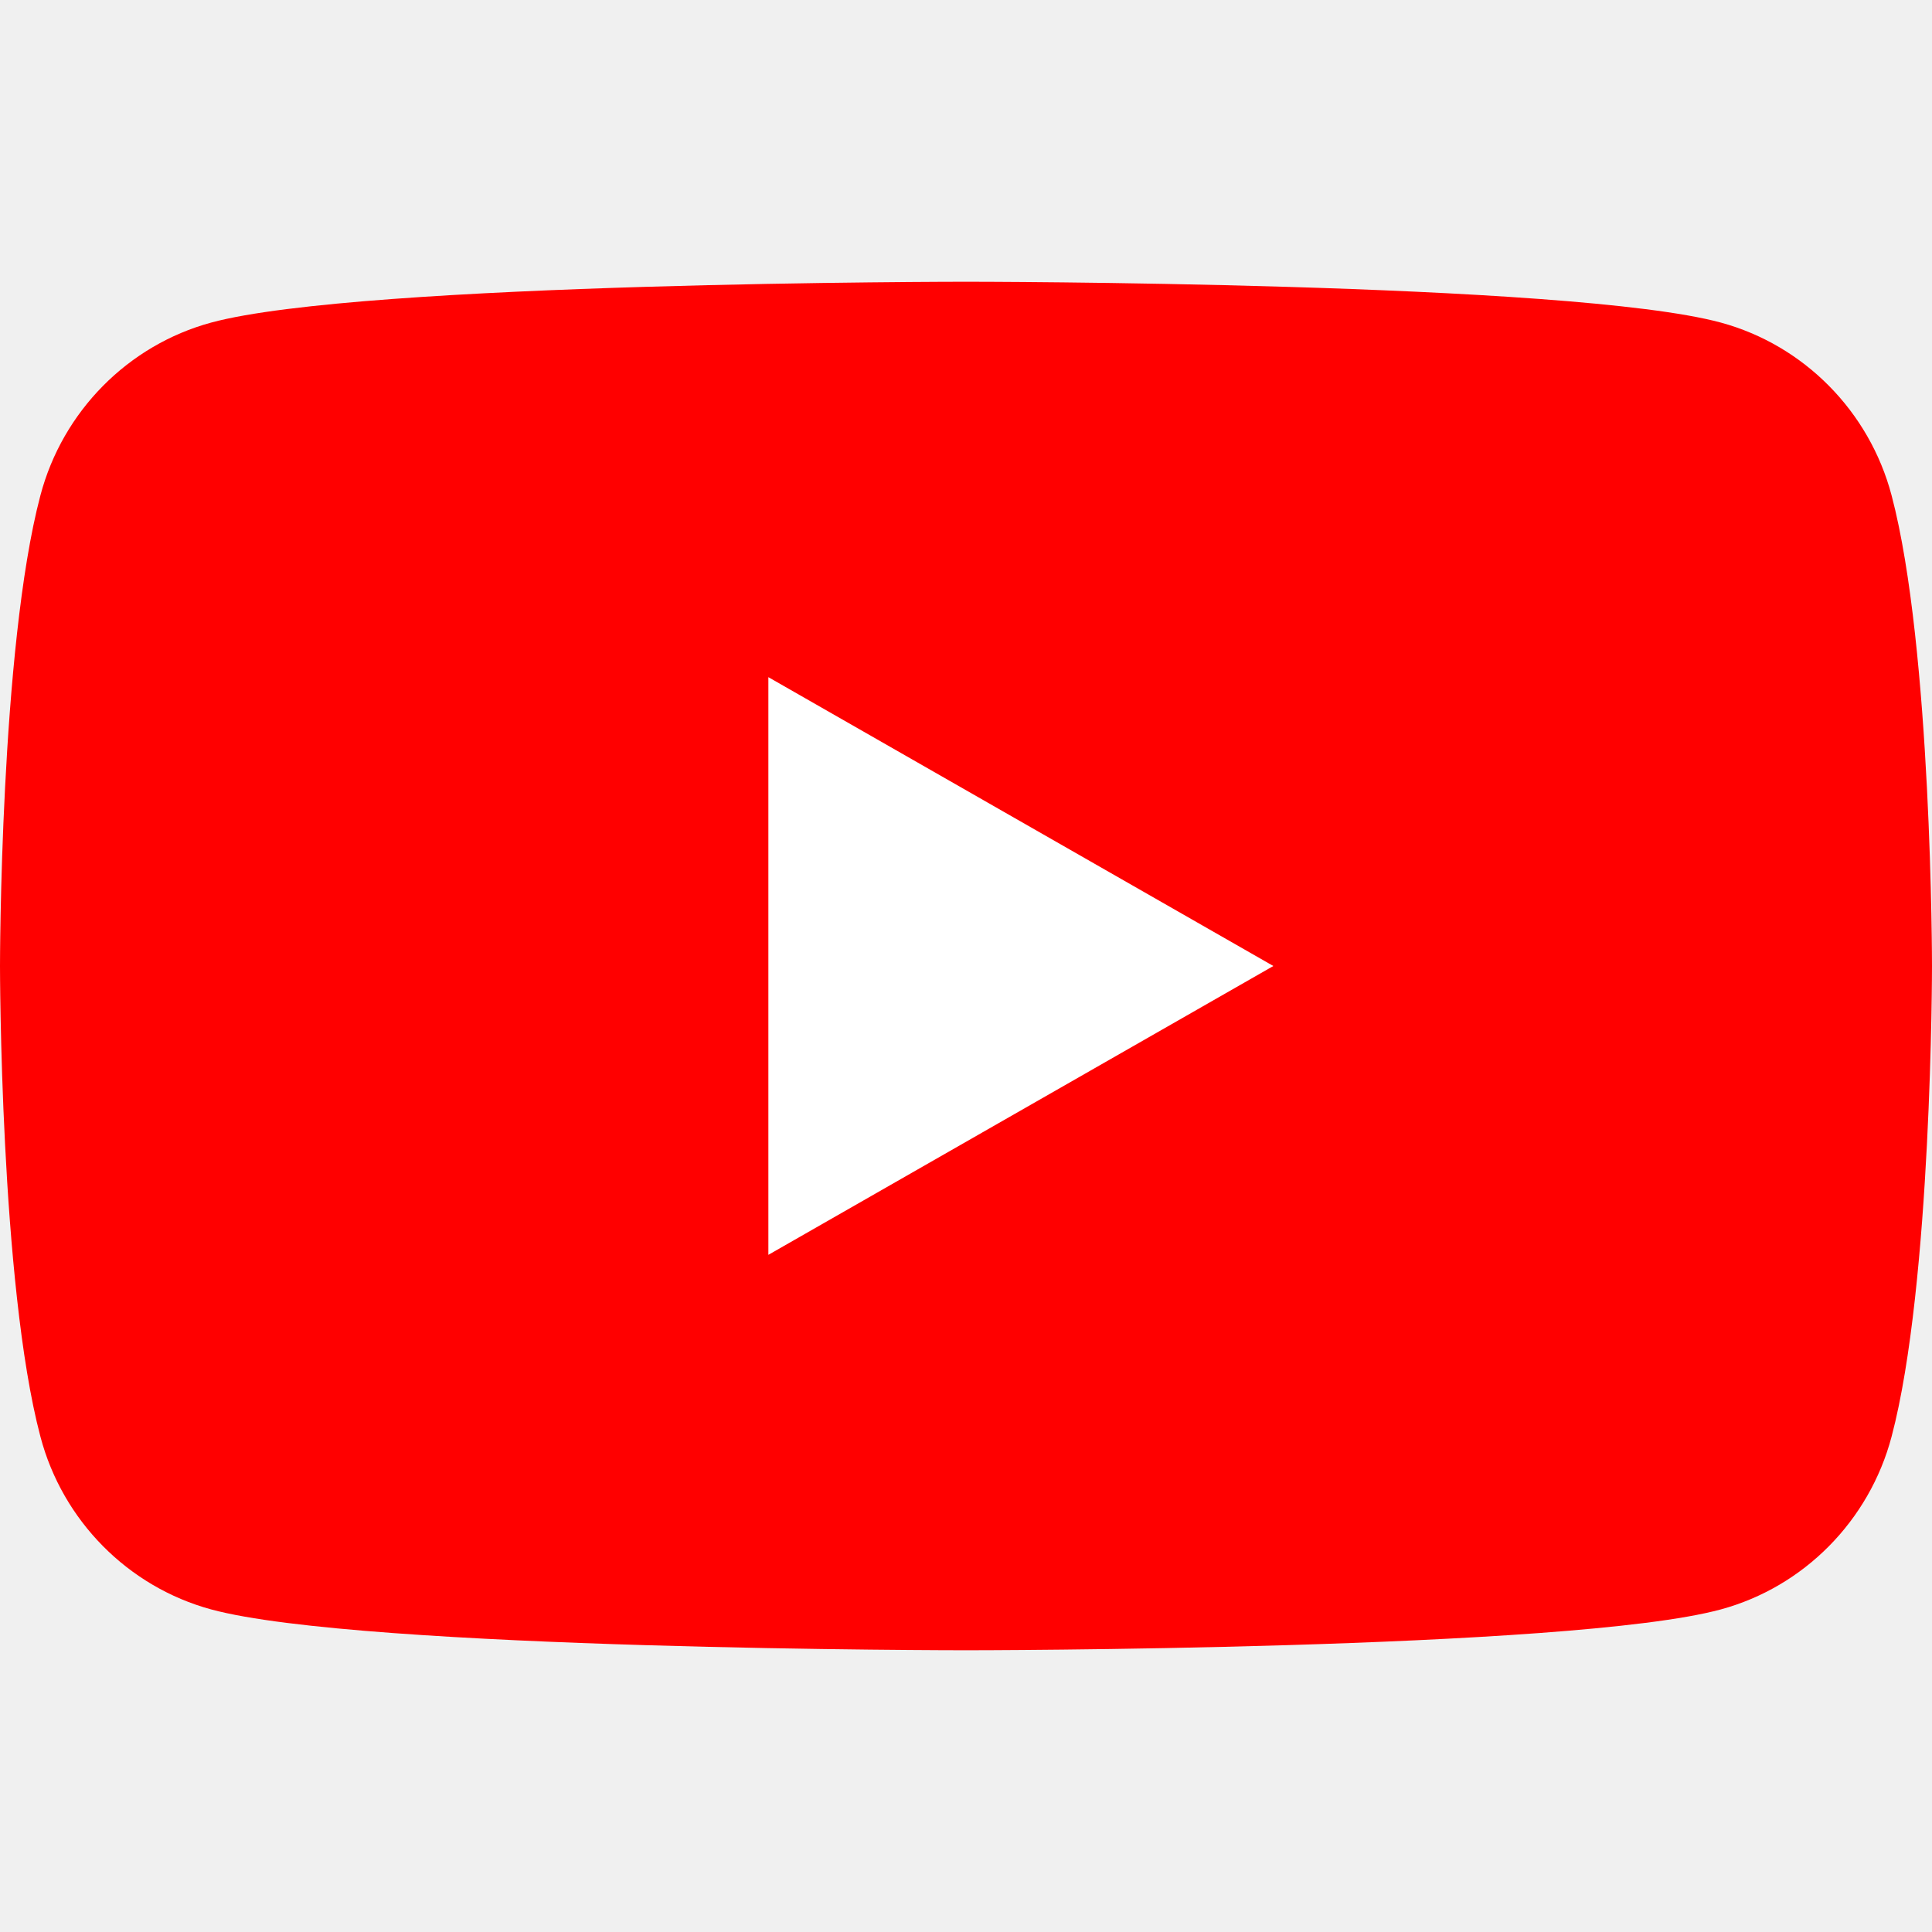
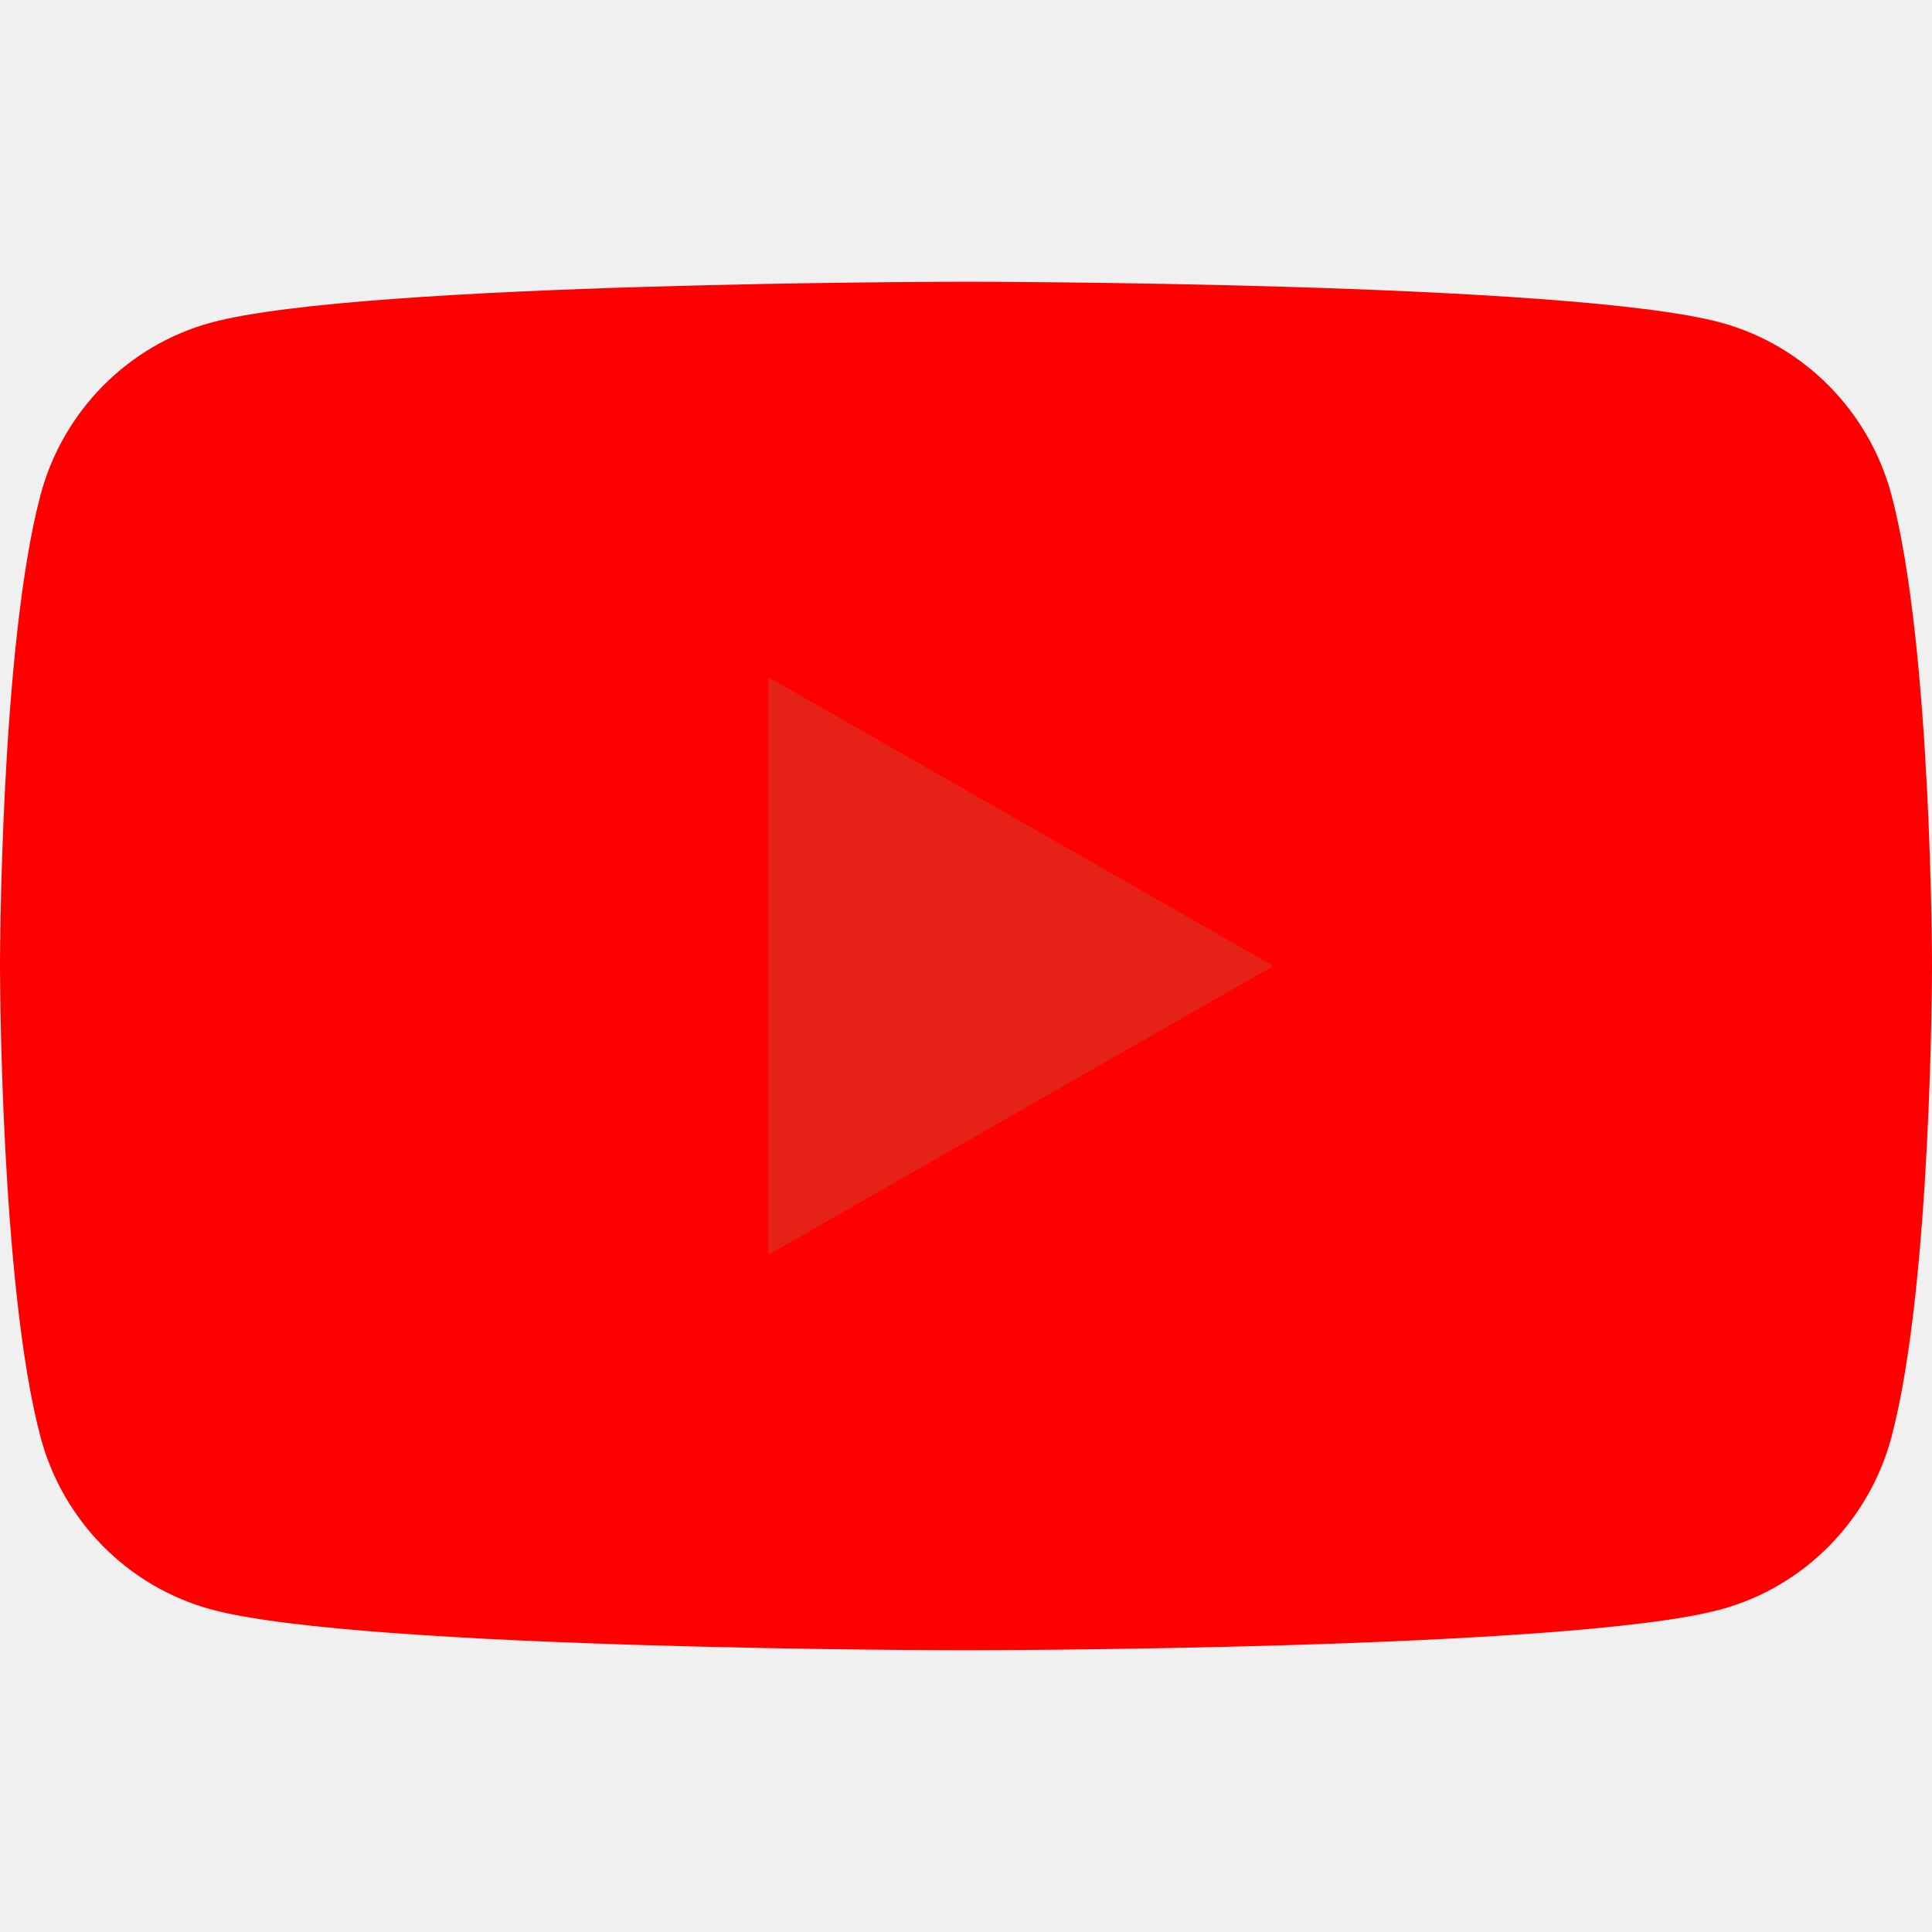
- <svg xmlns="http://www.w3.org/2000/svg" fill="E62117" height="24" viewBox="0 0 24 24" width="24">
+ <svg xmlns="http://www.w3.org/2000/svg" fill="none" height="24" viewBox="0 0 24 24" width="24">
  <path d="m23.498 6.154c-.276-1.045-1.09-1.867-2.122-2.147-1.871-.507-9.376-.507-9.376-.507s-7.505 0-9.376.507c-1.032.28-1.846 1.102-2.122 2.147-.502 1.895-.502 5.846-.502 5.846s0 3.951.502 5.846c.275 1.045 1.09 1.867 2.122 2.147 1.871.507 9.376.507 9.376.507s7.505 0 9.376-.507c1.032-.28 1.846-1.102 2.122-2.147.502-1.895.502-5.846.502-5.846s0-3.951-.502-5.846z" fill="#f00" />
-   <path d="m9.545 15.588 6.273-3.588-6.273-3.588z" fill="#fff" />
+   <path d="m9.545 15.588 6.273-3.588-6.273-3.588z" fill="#E62117" />
</svg>
